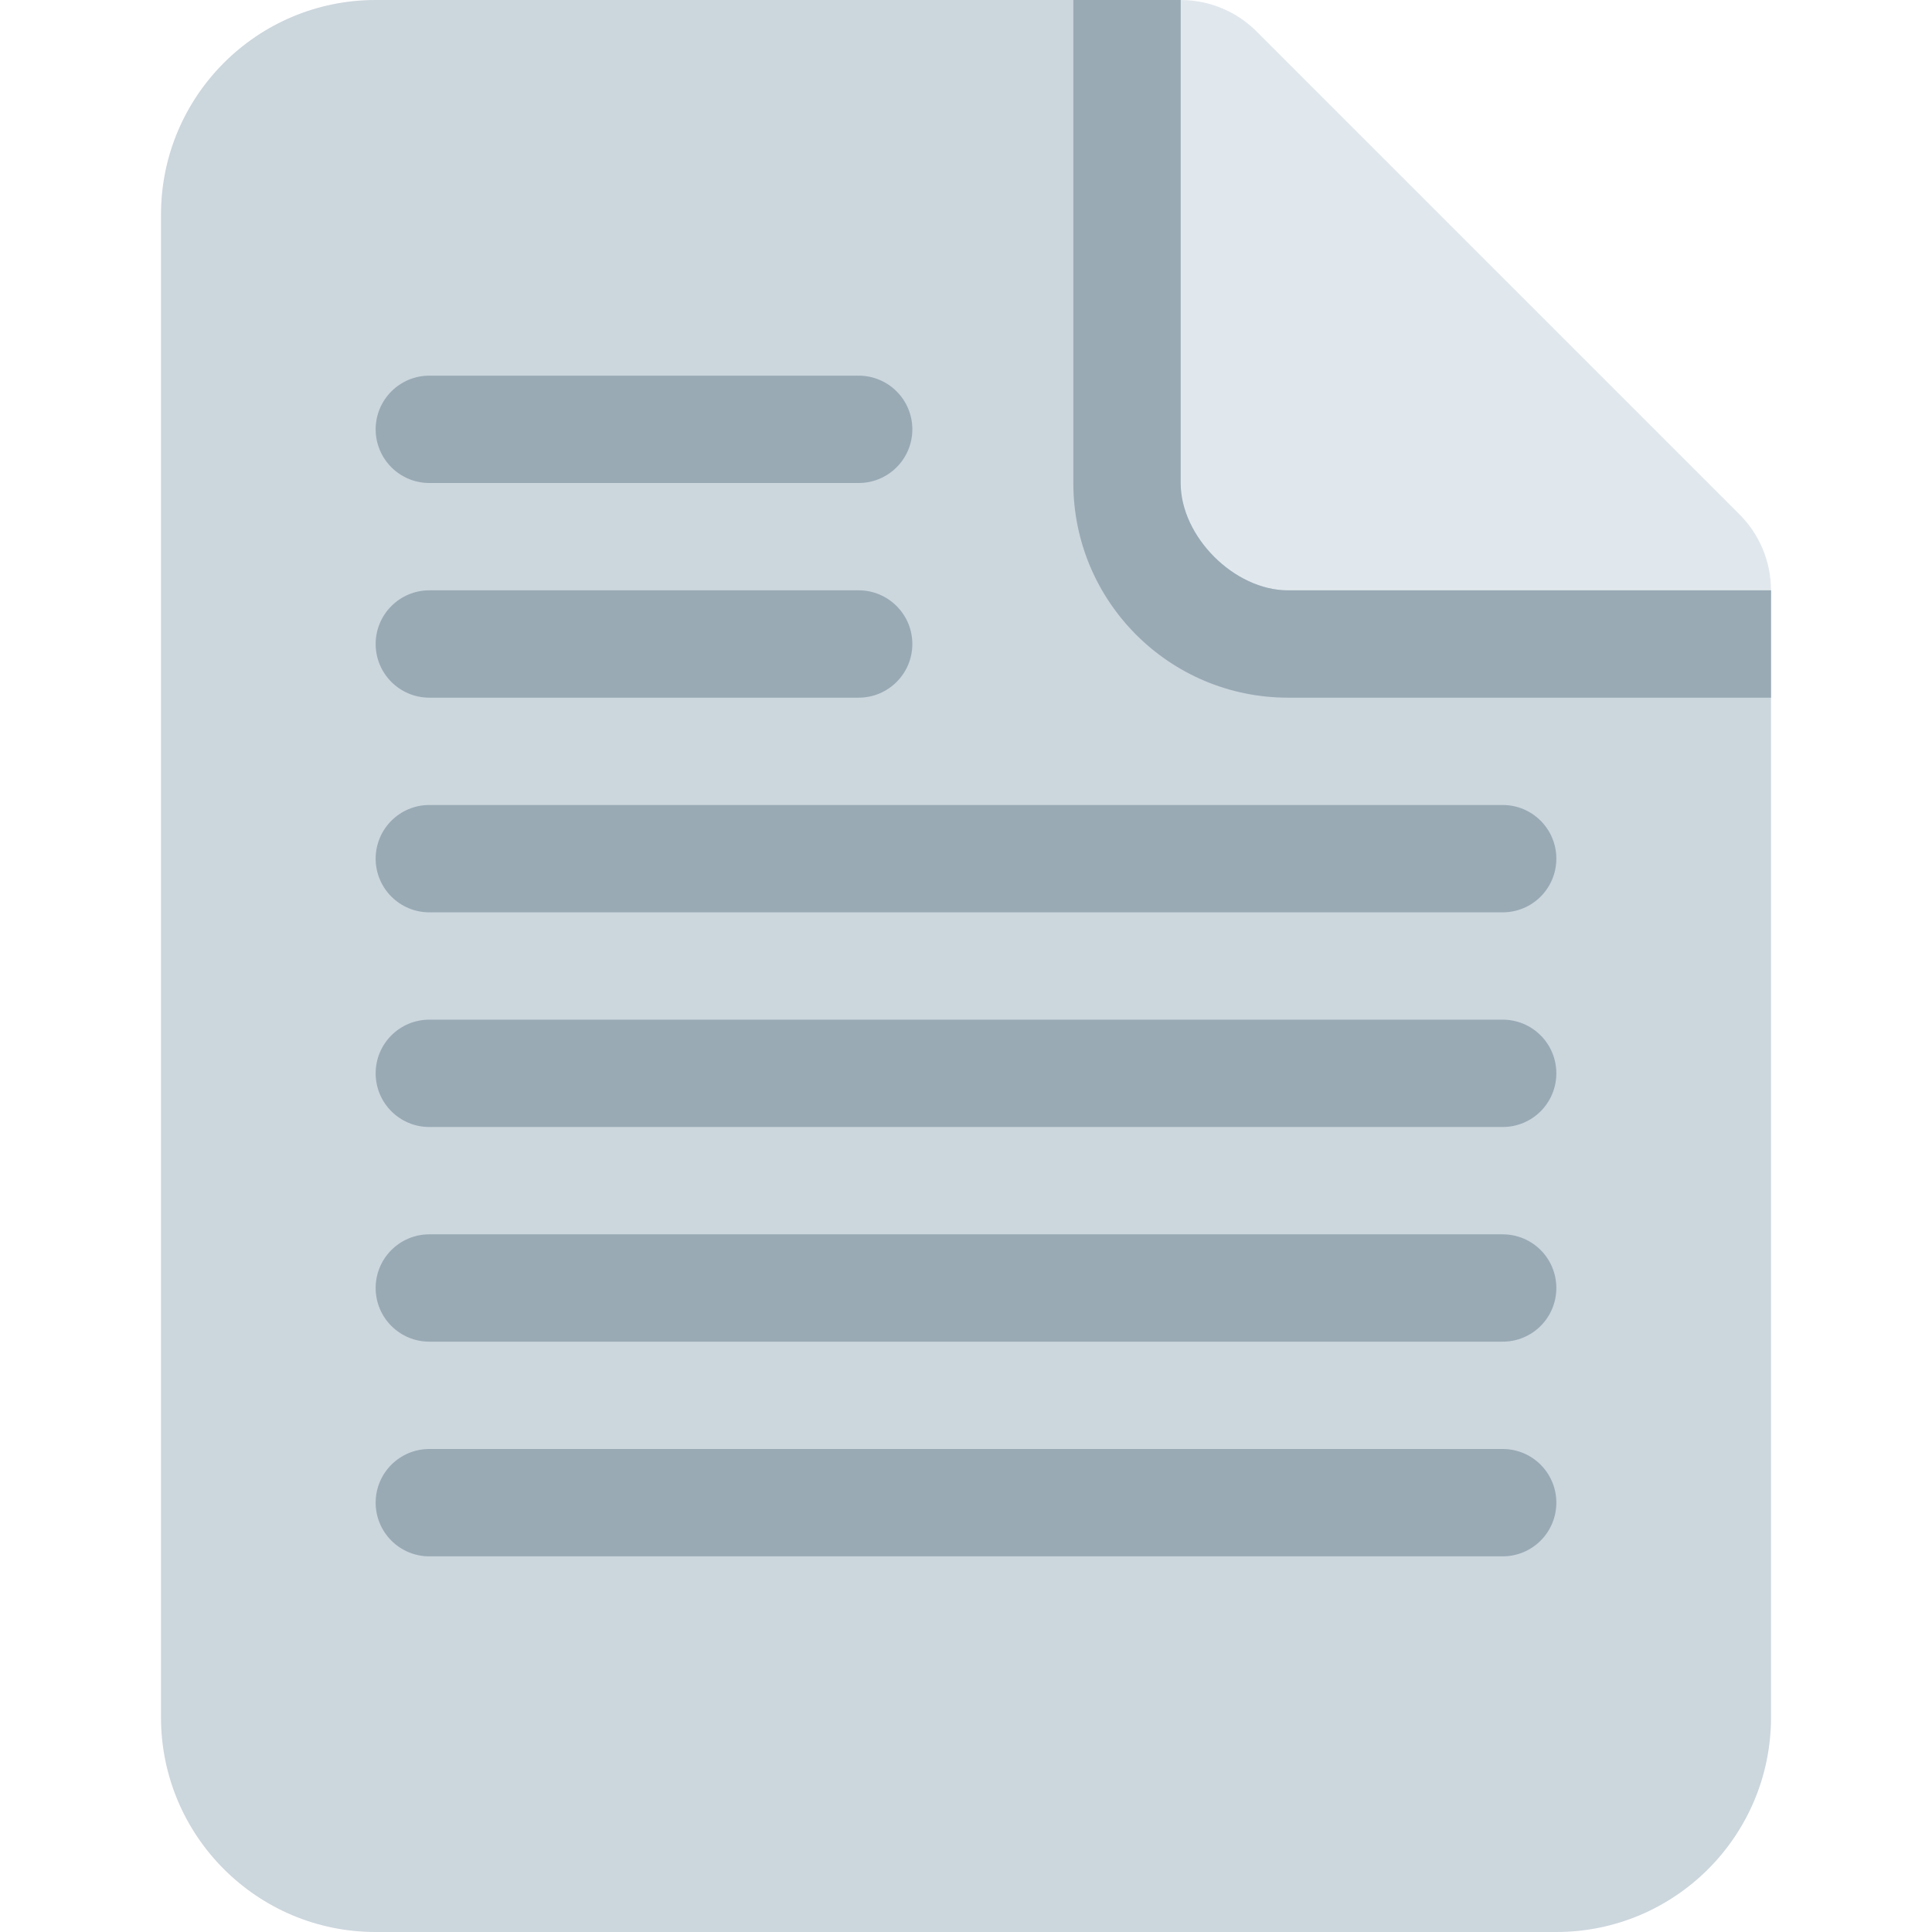
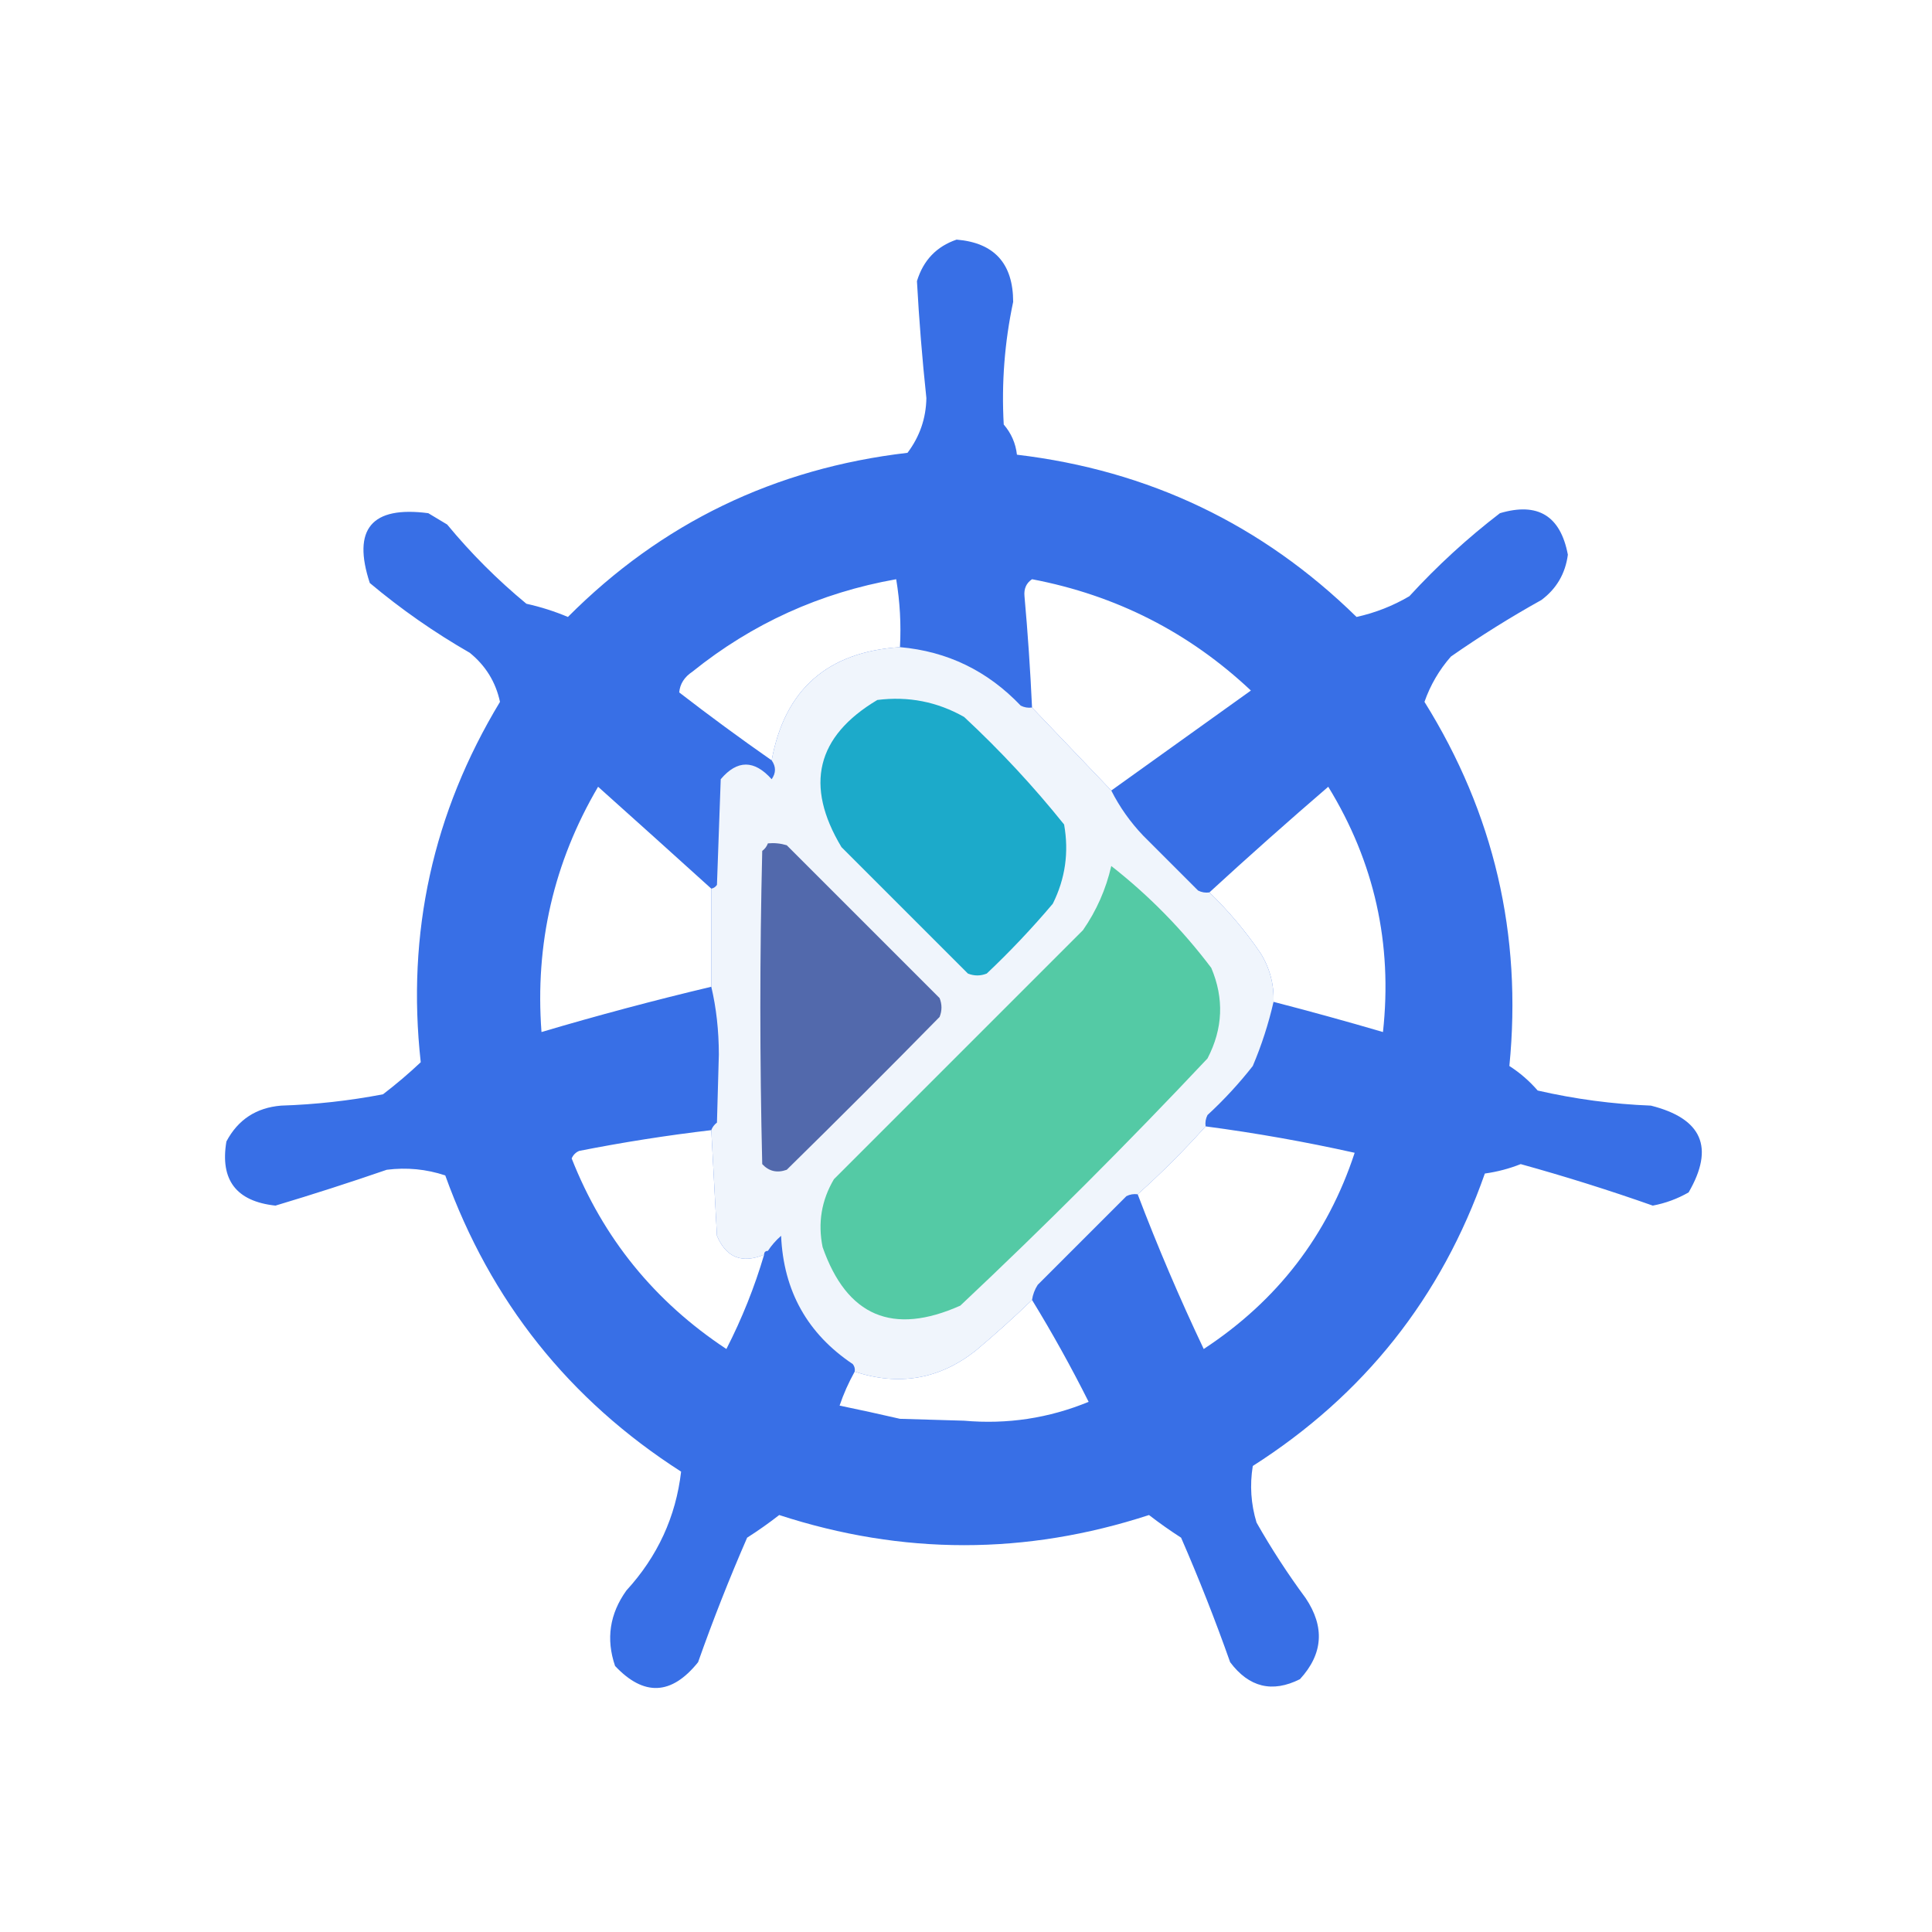
- <svg xmlns="http://www.w3.org/2000/svg" viewBox="0 0 36 36">
-   <path fill="#E1E8ED" d="M32.415 9.586l-9-9C23.054.225 22.553 0 22 0c-1.104 0-1.999.896-2 2 0 .552.224 1.053.586 1.415l-3.859 3.859 9 9 3.859-3.859c.362.361.862.585 1.414.585 1.104 0 2.001-.896 2-2 0-.552-.224-1.052-.585-1.414z" />
-   <path fill="#CCD6DD" d="M22 0H7C4.791 0 3 1.791 3 4v28c0 2.209 1.791 4 4 4h22c2.209 0 4-1.791 4-4V11h-9c-1 0-2-1-2-2V0z" />
-   <path fill="#99AAB5" d="M22 0h-2v9c0 2.209 1.791 4 4 4h9v-2h-9c-1 0-2-1-2-2V0zm-5 8c0 .552-.448 1-1 1H8c-.552 0-1-.448-1-1s.448-1 1-1h8c.552 0 1 .448 1 1zm0 4c0 .552-.448 1-1 1H8c-.552 0-1-.448-1-1s.448-1 1-1h8c.552 0 1 .448 1 1zm12 4c0 .552-.447 1-1 1H8c-.552 0-1-.448-1-1s.448-1 1-1h20c.553 0 1 .448 1 1zm0 4c0 .553-.447 1-1 1H8c-.552 0-1-.447-1-1 0-.553.448-1 1-1h20c.553 0 1 .447 1 1zm0 4c0 .553-.447 1-1 1H8c-.552 0-1-.447-1-1 0-.553.448-1 1-1h20c.553 0 1 .447 1 1zm0 4c0 .553-.447 1-1 1H8c-.552 0-1-.447-1-1 0-.553.448-1 1-1h20c.553 0 1 .447 1 1z" />
+ <svg xmlns="http://www.w3.org/2000/svg" version="1.1" width="512px" height="512px" style="shape-rendering:geometricPrecision; text-rendering:geometricPrecision; image-rendering:optimizeQuality; fill-rule:evenodd; clip-rule:evenodd">
+   <g>
+     <path style="opacity:0.976" fill="#336ce5" d="M 253.5,63.5 C 263.486,64.324 268.486,69.824 268.5,80C 266.22,90.736 265.387,101.569 266,112.5C 267.993,114.818 269.159,117.484 269.5,120.5C 304.471,124.654 334.471,138.987 359.5,163.5C 364.478,162.397 369.145,160.564 373.5,158C 380.9,149.93 388.9,142.596 397.5,136C 407.546,133.024 413.546,136.69 415.5,147C 414.837,152.004 412.504,156.004 408.5,159C 400.234,163.604 392.234,168.604 384.5,174C 381.389,177.556 379.056,181.556 377.5,186C 395.933,215.567 403.433,247.733 400,282.5C 402.795,284.293 405.295,286.46 407.5,289C 417.372,291.267 427.372,292.601 437.5,293C 451.087,296.416 454.421,304.082 447.5,316C 444.533,317.7 441.367,318.867 438,319.5C 426.48,315.438 414.813,311.771 403,308.5C 399.948,309.711 396.781,310.545 393.5,311C 381.968,343.874 361.468,369.707 332,388.5C 331.174,393.589 331.508,398.589 333,403.5C 336.94,410.436 341.273,417.103 346,423.5C 351.135,431.152 350.635,438.319 344.5,445C 337.177,448.677 331.011,447.177 326,440.5C 322.062,429.353 317.728,418.353 313,407.5C 310.079,405.623 307.246,403.623 304.5,401.5C 271.842,412.147 239.176,412.147 206.5,401.5C 203.792,403.611 200.959,405.611 198,407.5C 193.275,418.342 188.941,429.342 185,440.5C 177.965,449.269 170.632,449.602 163,441.5C 160.56,434.359 161.56,427.693 166,421.5C 174.273,412.461 179.107,401.961 180.5,390C 150.82,370.975 129.987,344.808 118,311.5C 112.973,309.831 107.806,309.331 102.5,310C 92.726,313.369 82.893,316.536 73,319.5C 62.614,318.378 58.281,312.711 60,302.5C 63.074,296.709 67.907,293.543 74.5,293C 83.579,292.709 92.579,291.709 101.5,290C 105.03,287.295 108.364,284.462 111.5,281.5C 107.711,247.277 114.711,215.444 132.5,186C 131.376,180.759 128.71,176.426 124.5,173C 115.114,167.612 106.281,161.446 98,154.5C 93.297,140.198 98.463,134.031 113.5,136C 115.167,137 116.833,138 118.5,139C 124.833,146.667 131.833,153.667 139.5,160C 143.318,160.847 146.984,162.014 150.5,163.5C 175.293,138.614 205.293,124.114 240.5,120C 243.744,115.686 245.41,110.852 245.5,105.5C 244.397,95.143 243.563,84.81 243,74.5C 244.684,68.984 248.184,65.318 253.5,63.5 Z M 238.5,171.5 C 219.266,172.753 207.932,182.753 204.5,201.5C 196.211,195.718 188.045,189.718 180,183.5C 180.195,181.255 181.362,179.422 183.5,178C 199.354,165.242 217.354,157.075 237.5,153.5C 238.496,159.463 238.829,165.463 238.5,171.5 Z M 294.5,209.5 C 287.5,202.167 280.5,194.833 273.5,187.5C 273.048,177.654 272.382,167.82 271.5,158C 271.309,156.027 271.976,154.527 273.5,153.5C 295.774,157.745 315.107,167.578 331.5,183C 319.137,191.843 306.804,200.676 294.5,209.5 Z M 188.5,235.5 C 188.5,244.167 188.5,252.833 188.5,261.5C 173.417,265.082 158.417,269.082 143.5,273.5C 141.751,250.17 146.751,228.504 158.5,208.5C 168.573,217.517 178.573,226.517 188.5,235.5 Z M 337.5,265.5 C 337.662,260.818 336.495,256.485 334,252.5C 330.041,246.708 325.541,241.374 320.5,236.5C 330.806,227.032 341.306,217.699 352,208.5C 364.236,228.45 369.069,250.116 366.5,273.5C 356.853,270.672 347.186,268.005 337.5,265.5 Z M 319.5,298.5 C 332.792,300.259 345.959,302.592 359,305.5C 351.826,327.368 338.493,344.702 319,357.5C 312.638,344.104 306.805,330.438 301.5,316.5C 307.833,310.833 313.833,304.833 319.5,298.5 Z M 188.5,299.5 C 189.017,308.828 189.517,318.161 190,327.5C 192.448,333.266 196.615,334.933 202.5,332.5C 199.957,341.126 196.623,349.459 192.5,357.5C 173.481,344.934 159.814,328.101 151.5,307C 151.905,306.055 152.572,305.388 153.5,305C 165.106,302.712 176.772,300.878 188.5,299.5 Z M 273.5,344.5 C 278.837,353.206 283.837,362.206 288.5,371.5C 277.944,375.844 266.944,377.511 255.5,376.5C 249.833,376.333 244.167,376.167 238.5,376C 233.16,374.766 227.827,373.599 222.5,372.5C 223.538,369.419 224.872,366.419 226.5,363.5C 238.206,367.369 248.872,365.536 258.5,358C 263.669,353.663 268.669,349.163 273.5,344.5 Z" />
+   </g>
+   <g>
+     <path style="opacity:0.948" fill="#fafcfd" d="M 238.5,171.5 C 251.046,172.605 261.712,177.772 270.5,187C 271.448,187.483 272.448,187.649 273.5,187.5C 280.5,194.833 287.5,202.167 294.5,209.5C 296.725,213.898 299.559,217.898 303,221.5C 307.779,226.279 312.613,231.113 317.5,236C 318.448,236.483 319.448,236.649 320.5,236.5C 325.541,241.374 330.041,246.708 334,252.5C 336.495,256.485 337.662,260.818 337.5,265.5C 336.176,271.305 334.343,276.972 332,282.5C 328.368,287.134 324.368,291.467 320,295.5C 319.517,296.448 319.351,297.448 319.5,298.5C 313.833,304.833 307.833,310.833 301.5,316.5C 300.448,316.351 299.448,316.517 298.5,317C 290.667,324.833 282.833,332.667 275,340.5C 274.209,341.745 273.709,343.078 273.5,344.5C 268.669,349.163 263.669,353.663 258.5,358C 248.872,365.536 238.206,367.369 226.5,363.5C 226.631,362.761 226.464,362.094 226,361.5C 213.97,353.448 207.637,342.114 207,327.5C 205.624,328.705 204.458,330.038 203.5,331.5C 202.833,331.5 202.5,331.833 202.5,332.5C 196.615,334.933 192.448,333.266 190,327.5C 189.517,318.161 189.017,308.828 188.5,299.5C 188.783,298.711 189.283,298.044 190,297.5C 190.167,291.5 190.333,285.5 190.5,279.5C 190.496,273.128 189.829,267.128 188.5,261.5C 188.5,252.833 188.5,244.167 188.5,235.5C 189.117,235.389 189.617,235.056 190,234.5C 190.333,225.167 190.667,215.833 191,206.5C 195.379,201.328 199.879,201.328 204.5,206.5C 205.666,204.833 205.666,203.166 204.5,201.5C 207.932,182.753 219.266,172.753 238.5,171.5 Z" />
+   </g>
+   <g>
+     <path style="opacity:1" fill="#1caaca" d="M 232.5,185.5 C 240.704,184.462 248.371,185.962 255.5,190C 265.068,198.898 273.901,208.398 282,218.5C 283.31,225.871 282.31,232.871 279,239.5C 273.532,245.969 267.699,252.136 261.5,258C 259.833,258.667 258.167,258.667 256.5,258C 245.333,246.833 234.167,235.667 223,224.5C 213.176,208.13 216.343,195.13 232.5,185.5 Z" />
+   </g>
+   <g>
+     <path style="opacity:1" fill="#5269ac" d="M 203.5,223.5 C 205.199,223.34 206.866,223.506 208.5,224C 222,237.5 235.5,251 249,264.5C 249.667,266.167 249.667,267.833 249,269.5C 235.64,283.105 222.14,296.605 208.5,310C 205.937,310.918 203.77,310.418 202,308.5C 201.333,280.833 201.333,253.167 202,225.5C 202.717,224.956 203.217,224.289 203.5,223.5 Z" />
+   </g>
+   <g>
+     <path style="opacity:1" fill="#54caa5" d="M 294.5,229.5 C 304.477,237.31 313.31,246.31 321,256.5C 324.437,264.613 324.103,272.613 320,280.5C 298.833,303 277,324.833 254.5,346C 236.59,353.995 224.424,348.829 218,330.5C 216.699,324.078 217.699,318.078 221,312.5C 243,290.5 265,268.5 287,246.5C 290.594,241.312 293.094,235.646 294.5,229.5 Z" />
+   </g>
</svg>
